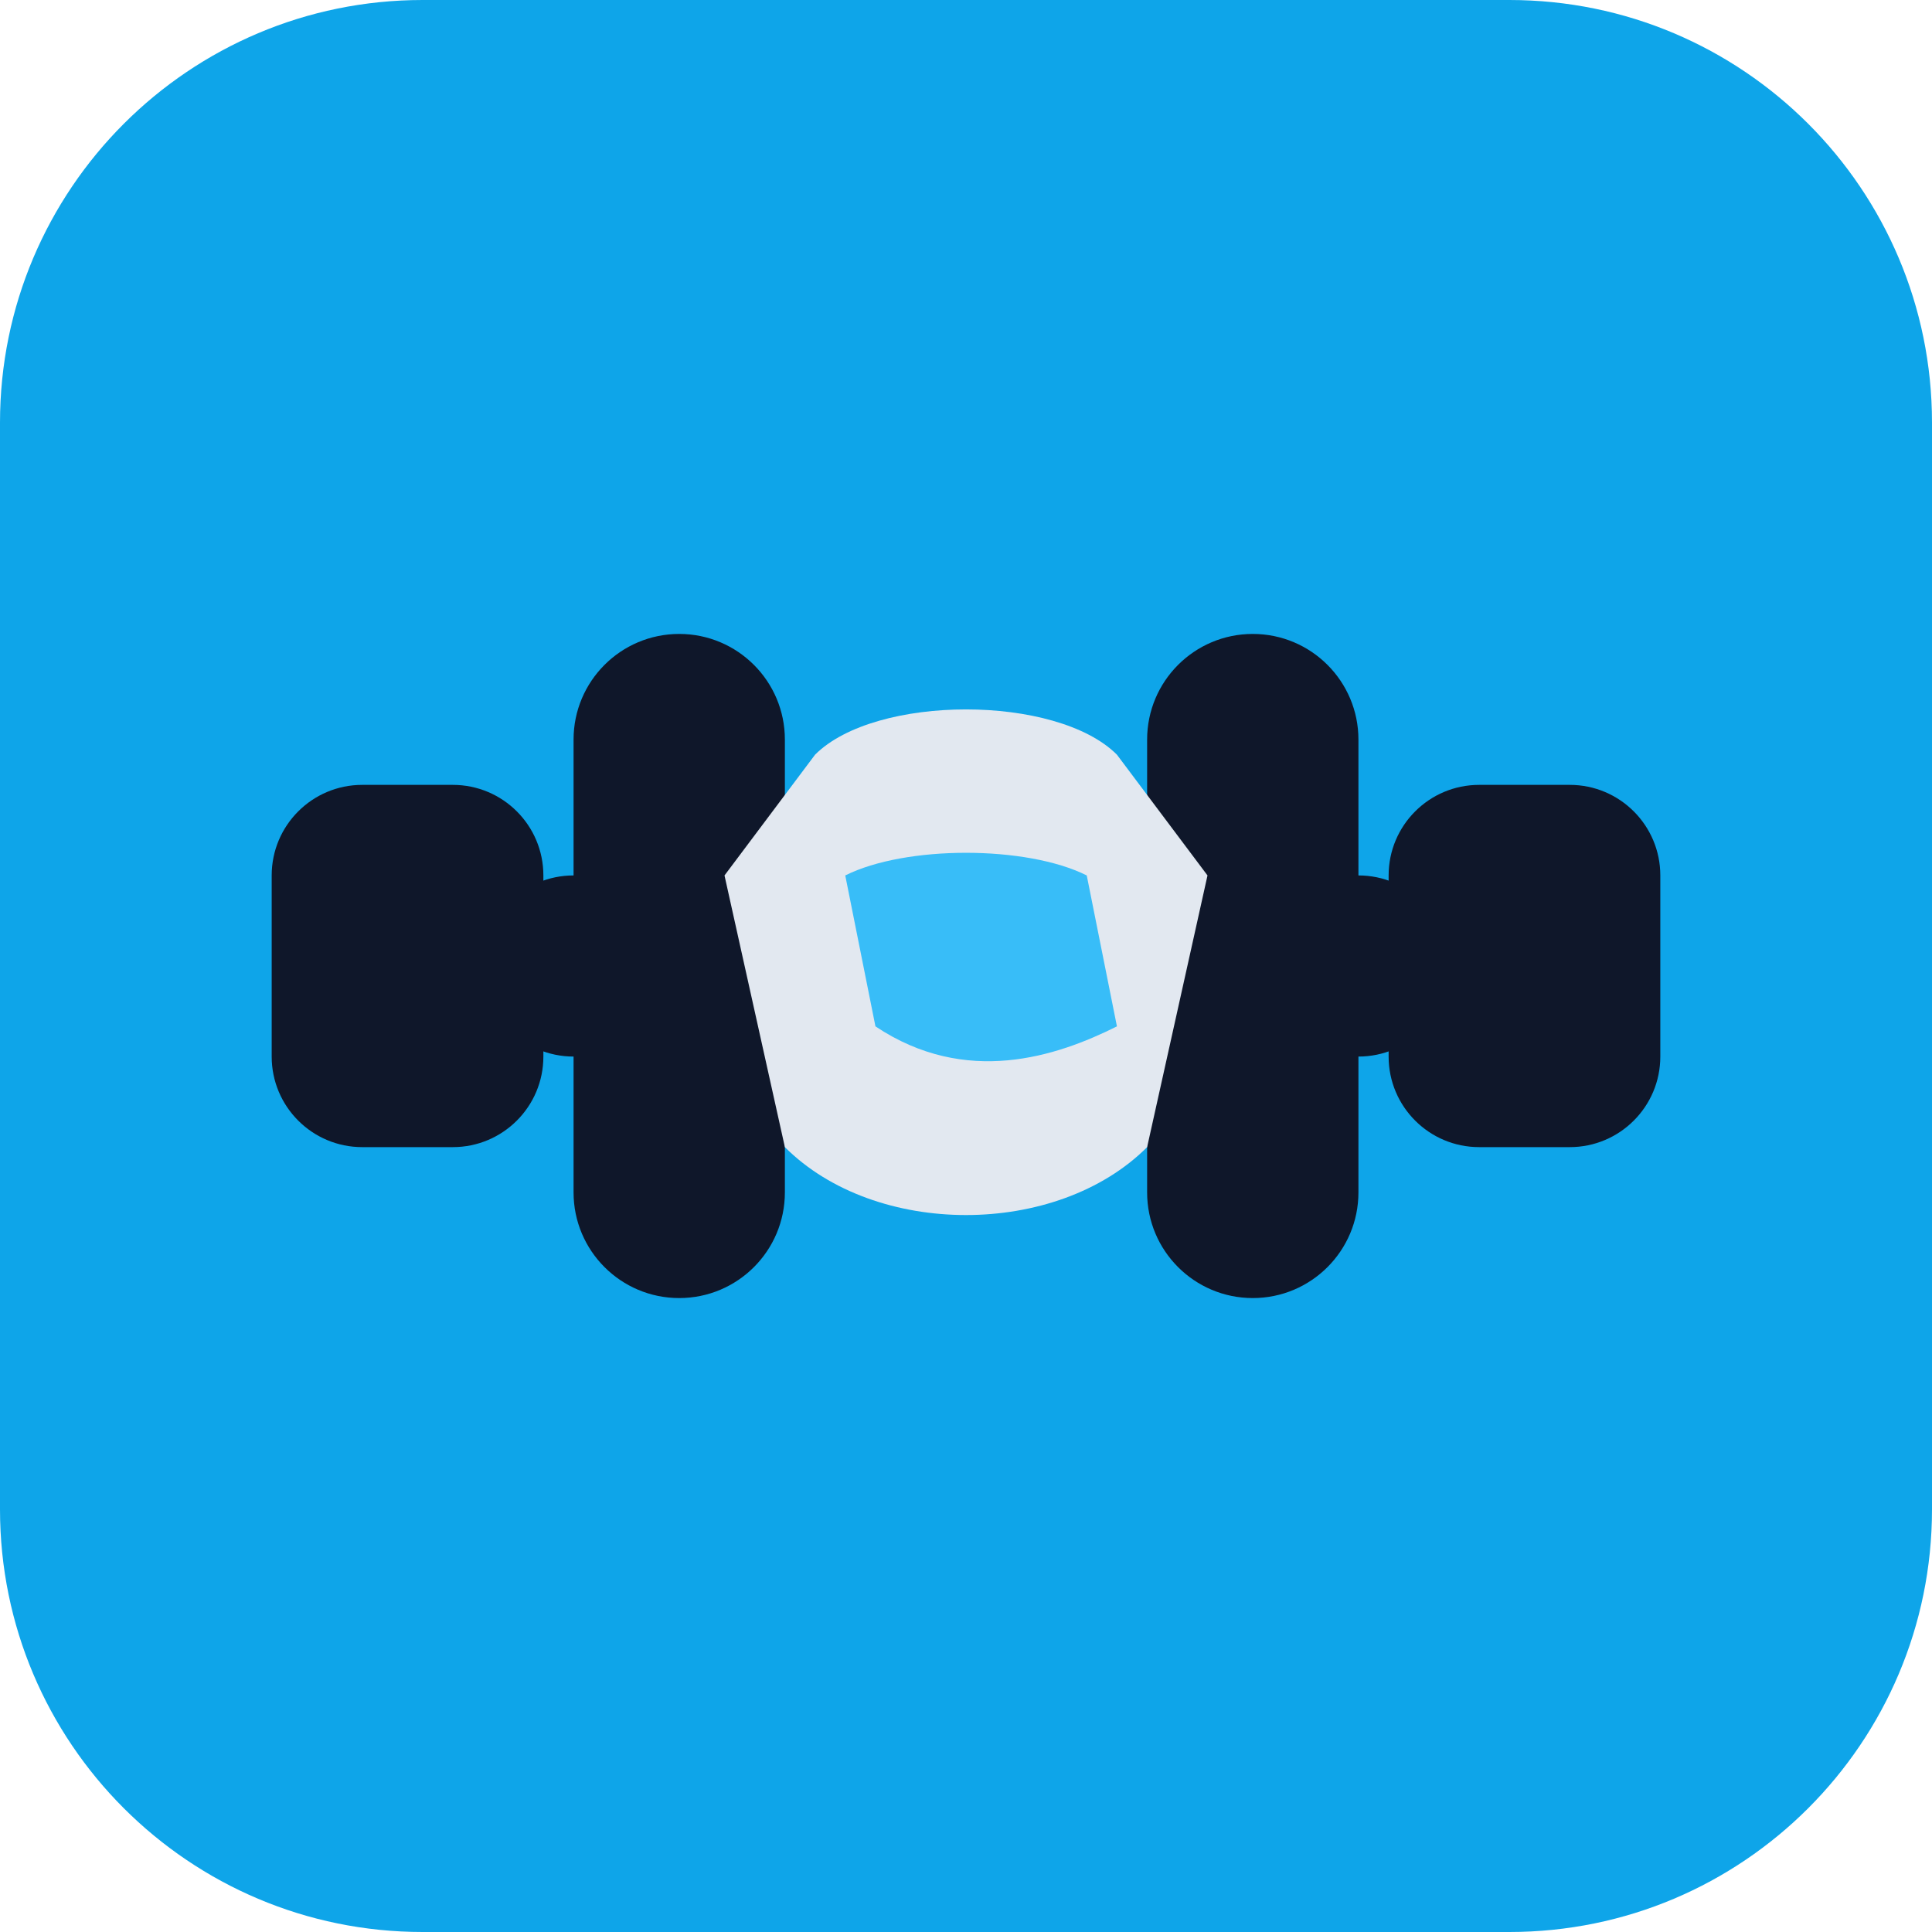
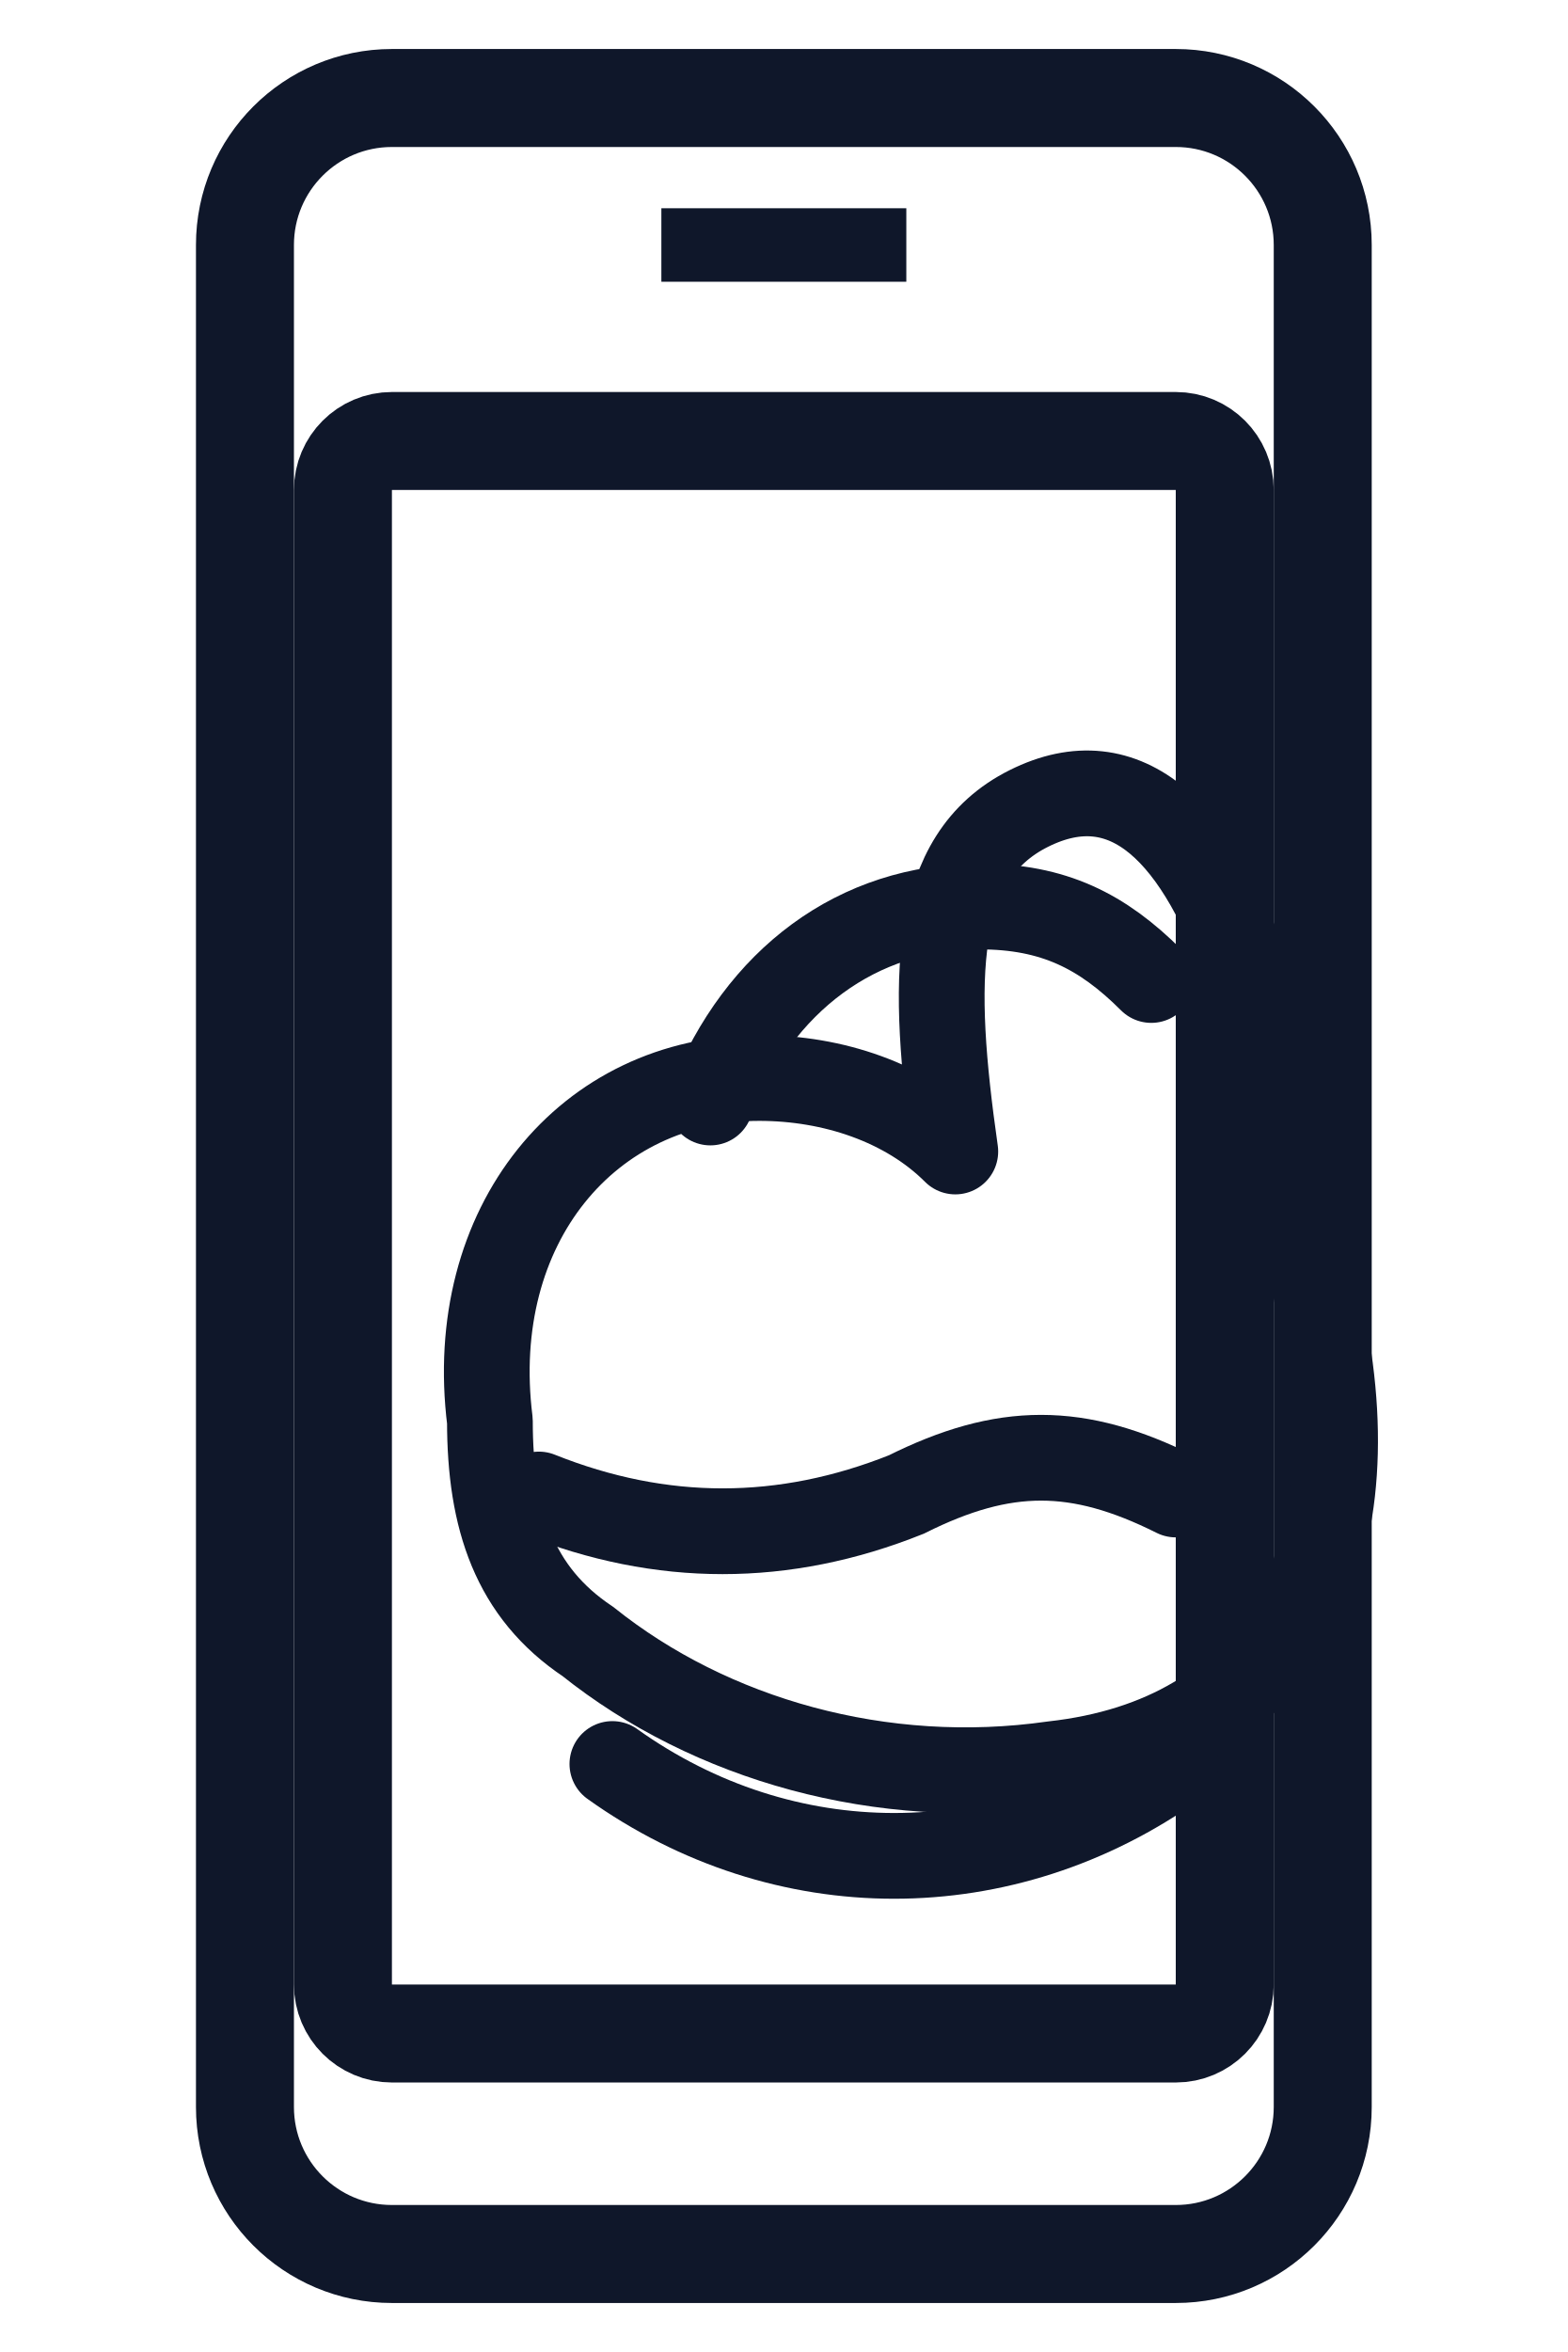
- <svg xmlns="http://www.w3.org/2000/svg" viewBox="0 0 64 64">
-   <rect width="64" height="64" rx="14" fill="#0ea5e9" />
-   <g fill="#0f172a">
-     <rect x="9" y="26" width="9" height="12" rx="3" />
-     <rect x="46" y="26" width="9" height="12" rx="3" />
-     <rect x="16" y="29" width="32" height="6" rx="3" />
-     <rect x="19" y="21" width="7" height="22" rx="3.5" />
-     <rect x="38" y="21" width="7" height="22" rx="3.5" />
-   </g>
-   <path d="M27 25c2-2 8-2 10 0l3 4-2 9c-3 3-9 3-12 0l-2-9z" fill="#e2e8f0" />
-   <path d="M28 29c2-1 6-1 8 0l1 5c-2 1-5 2-8 0z" fill="#38bdf8" />
+ <svg xmlns="http://www.w3.org/2000/svg" viewBox="0 0 64 96" fill="none">
+   <rect x="10" y="4" width="44" height="88" rx="6" stroke="#0f172a" stroke-width="4" />
+   <path d="M27 10h10" stroke="#0f172a" stroke-width="3" />
+   <rect x="14" y="18" width="36" height="65" rx="2" stroke="#0f172a" stroke-width="4" />
+   <path d="M20 58c-1-8 4-14 11-14 3 0 6 1 8 3-1-7-1-12 3-14 4-2 7 1 9 7l3 14c2 10-2 17-11 18-7 1-14-1-19-5-3-2-4-5-4-9Z" stroke="#0f172a" stroke-width="3.5" stroke-linecap="round" stroke-linejoin="round" />
+   <path d="M29 45c2-5 6-8 11-8 3 0 5 1 7 3M22 61c5 2 10 2 15 0 4-2 7-2 11 0M25 72c7 5 16 5 23 0" stroke="#0f172a" stroke-width="3.5" stroke-linecap="round" />
</svg>
